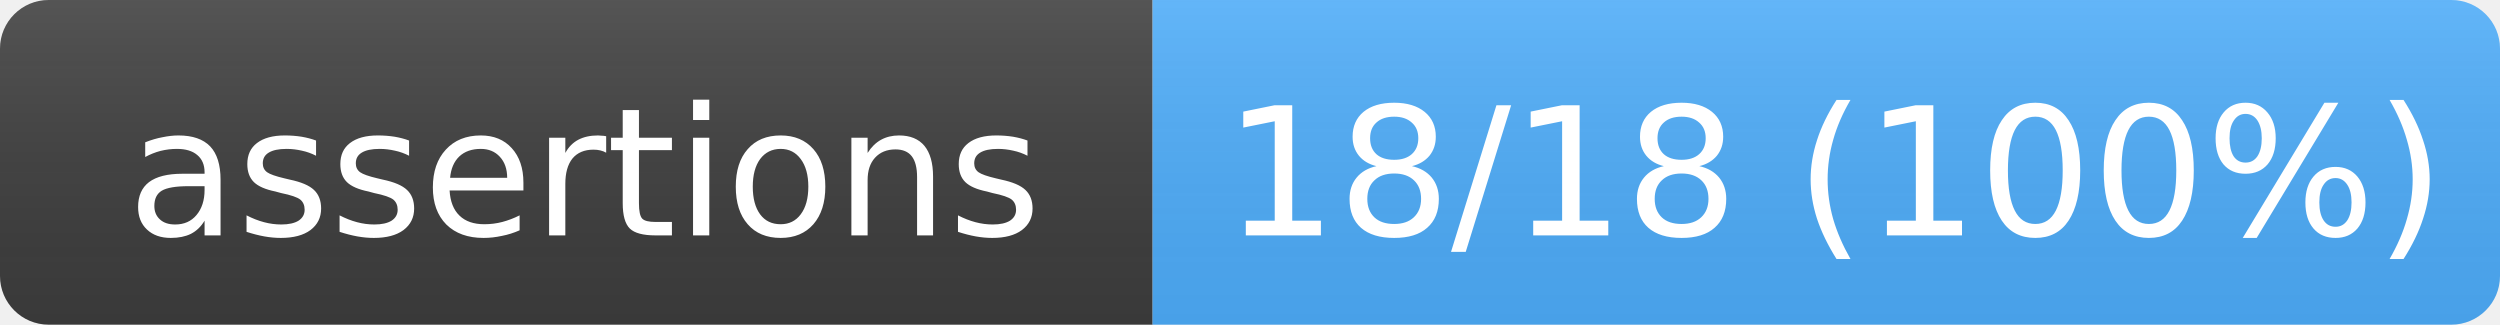
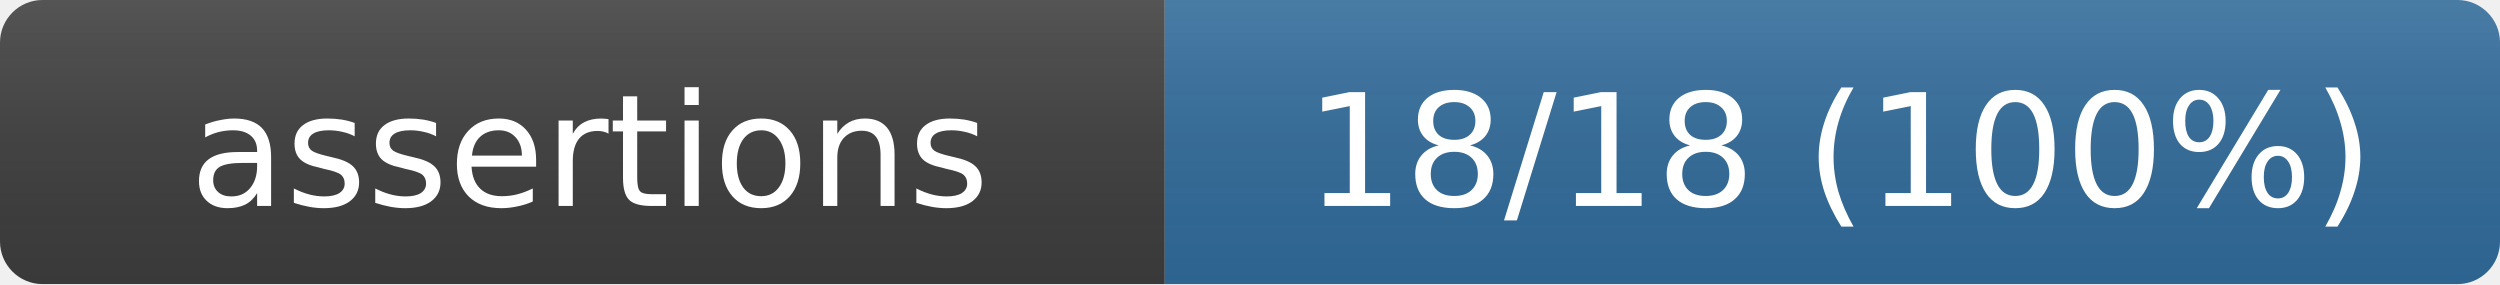
- <svg xmlns="http://www.w3.org/2000/svg" width="154" height="20" viewBox="0 0 154 20" role="img" aria-labelledby="t">
+ <svg xmlns="http://www.w3.org/2000/svg" viewBox="0 0 176 20" width="100%" role="img" aria-labelledby="t">
  <defs>
-     <linearGradient id="s" x2="0" y2="100%">
+     <linearGradient id="shs2140612010" x2="0" y2="100%">
      <stop stop-color="#fff" stop-opacity=".12" />
      <stop offset="1" stop-color="#000" stop-opacity=".06" />
    </linearGradient>
-     <clipPath id="c">
-       <rect width="154" height="20" rx="3" />
+     <clipPath id="cls2140612010">
+       <rect width="176" height="20" rx="3" />
    </clipPath>
  </defs>
-   <g clip-path="url(#c)">
-     <rect width="71" height="20" fill="#3d3d3d" />
-     <rect x="71" width="83" height="20" fill="#4dabf7" />
-     <rect width="154" height="20" fill="url(#s)" />
+   <g clip-path="url(#cls2140612010)">
+     <rect width="82" height="20" fill="#3d3d3d" />
+     <rect x="82" width="94" height="20" fill="#306a99" />
+     <rect width="176" height="20" fill="url(#shs2140612010)" />
  </g>
-   <g font-family="Verdana, Geneva, 'DejaVu Sans', system-ui, -apple-system, 'Segoe UI', 'Microsoft YaHei', sans-serif" font-size="11" fill="#fff" text-anchor="middle">
-     <text x="36" y="14.5">assertions</text>
-     <text x="113" y="14.5">18/18 (100%)</text>
+   <g font-family="Verdana, Geneva, 'DejaVu Sans', system-ui, -apple-system, 'Segoe UI', 'Microsoft YaHei', sans-serif" font-size="11" fill="#ffffff" text-anchor="middle">
+     <text x="41.5" y="14.5">assertions</text>
+     <text x="129.5" y="14.5">18/18 (100%)</text>
  </g>
</svg>
